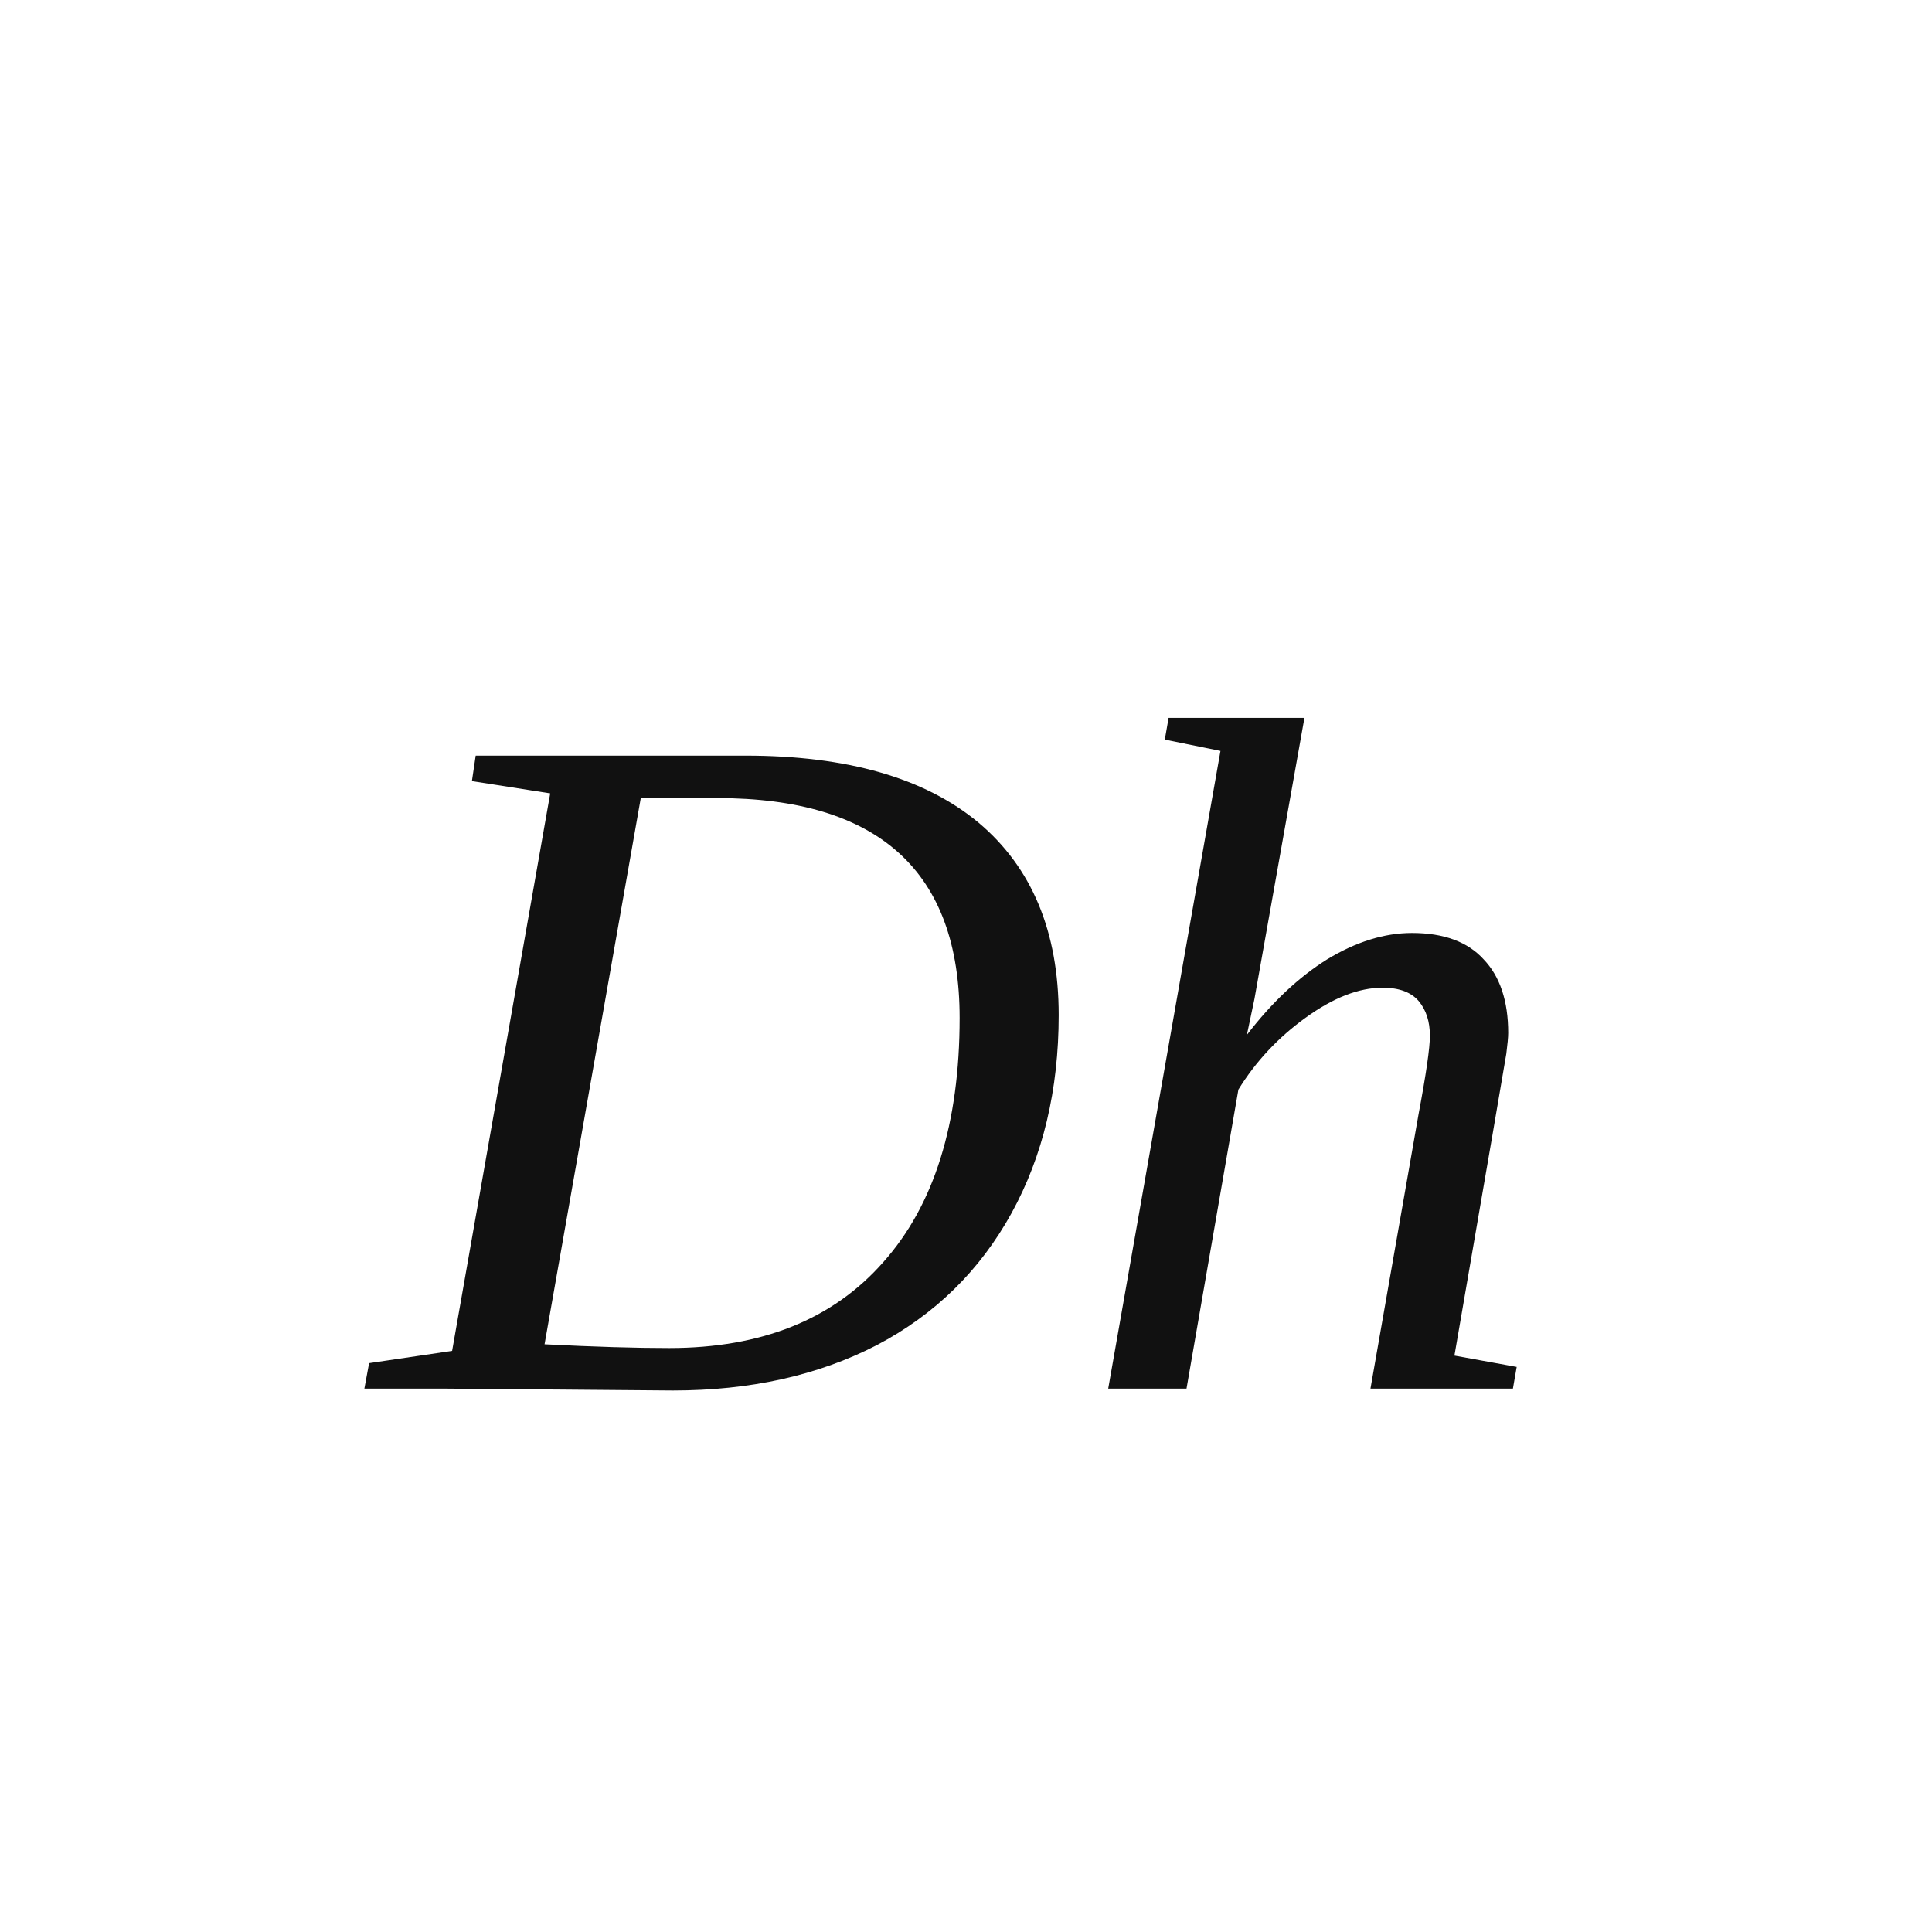
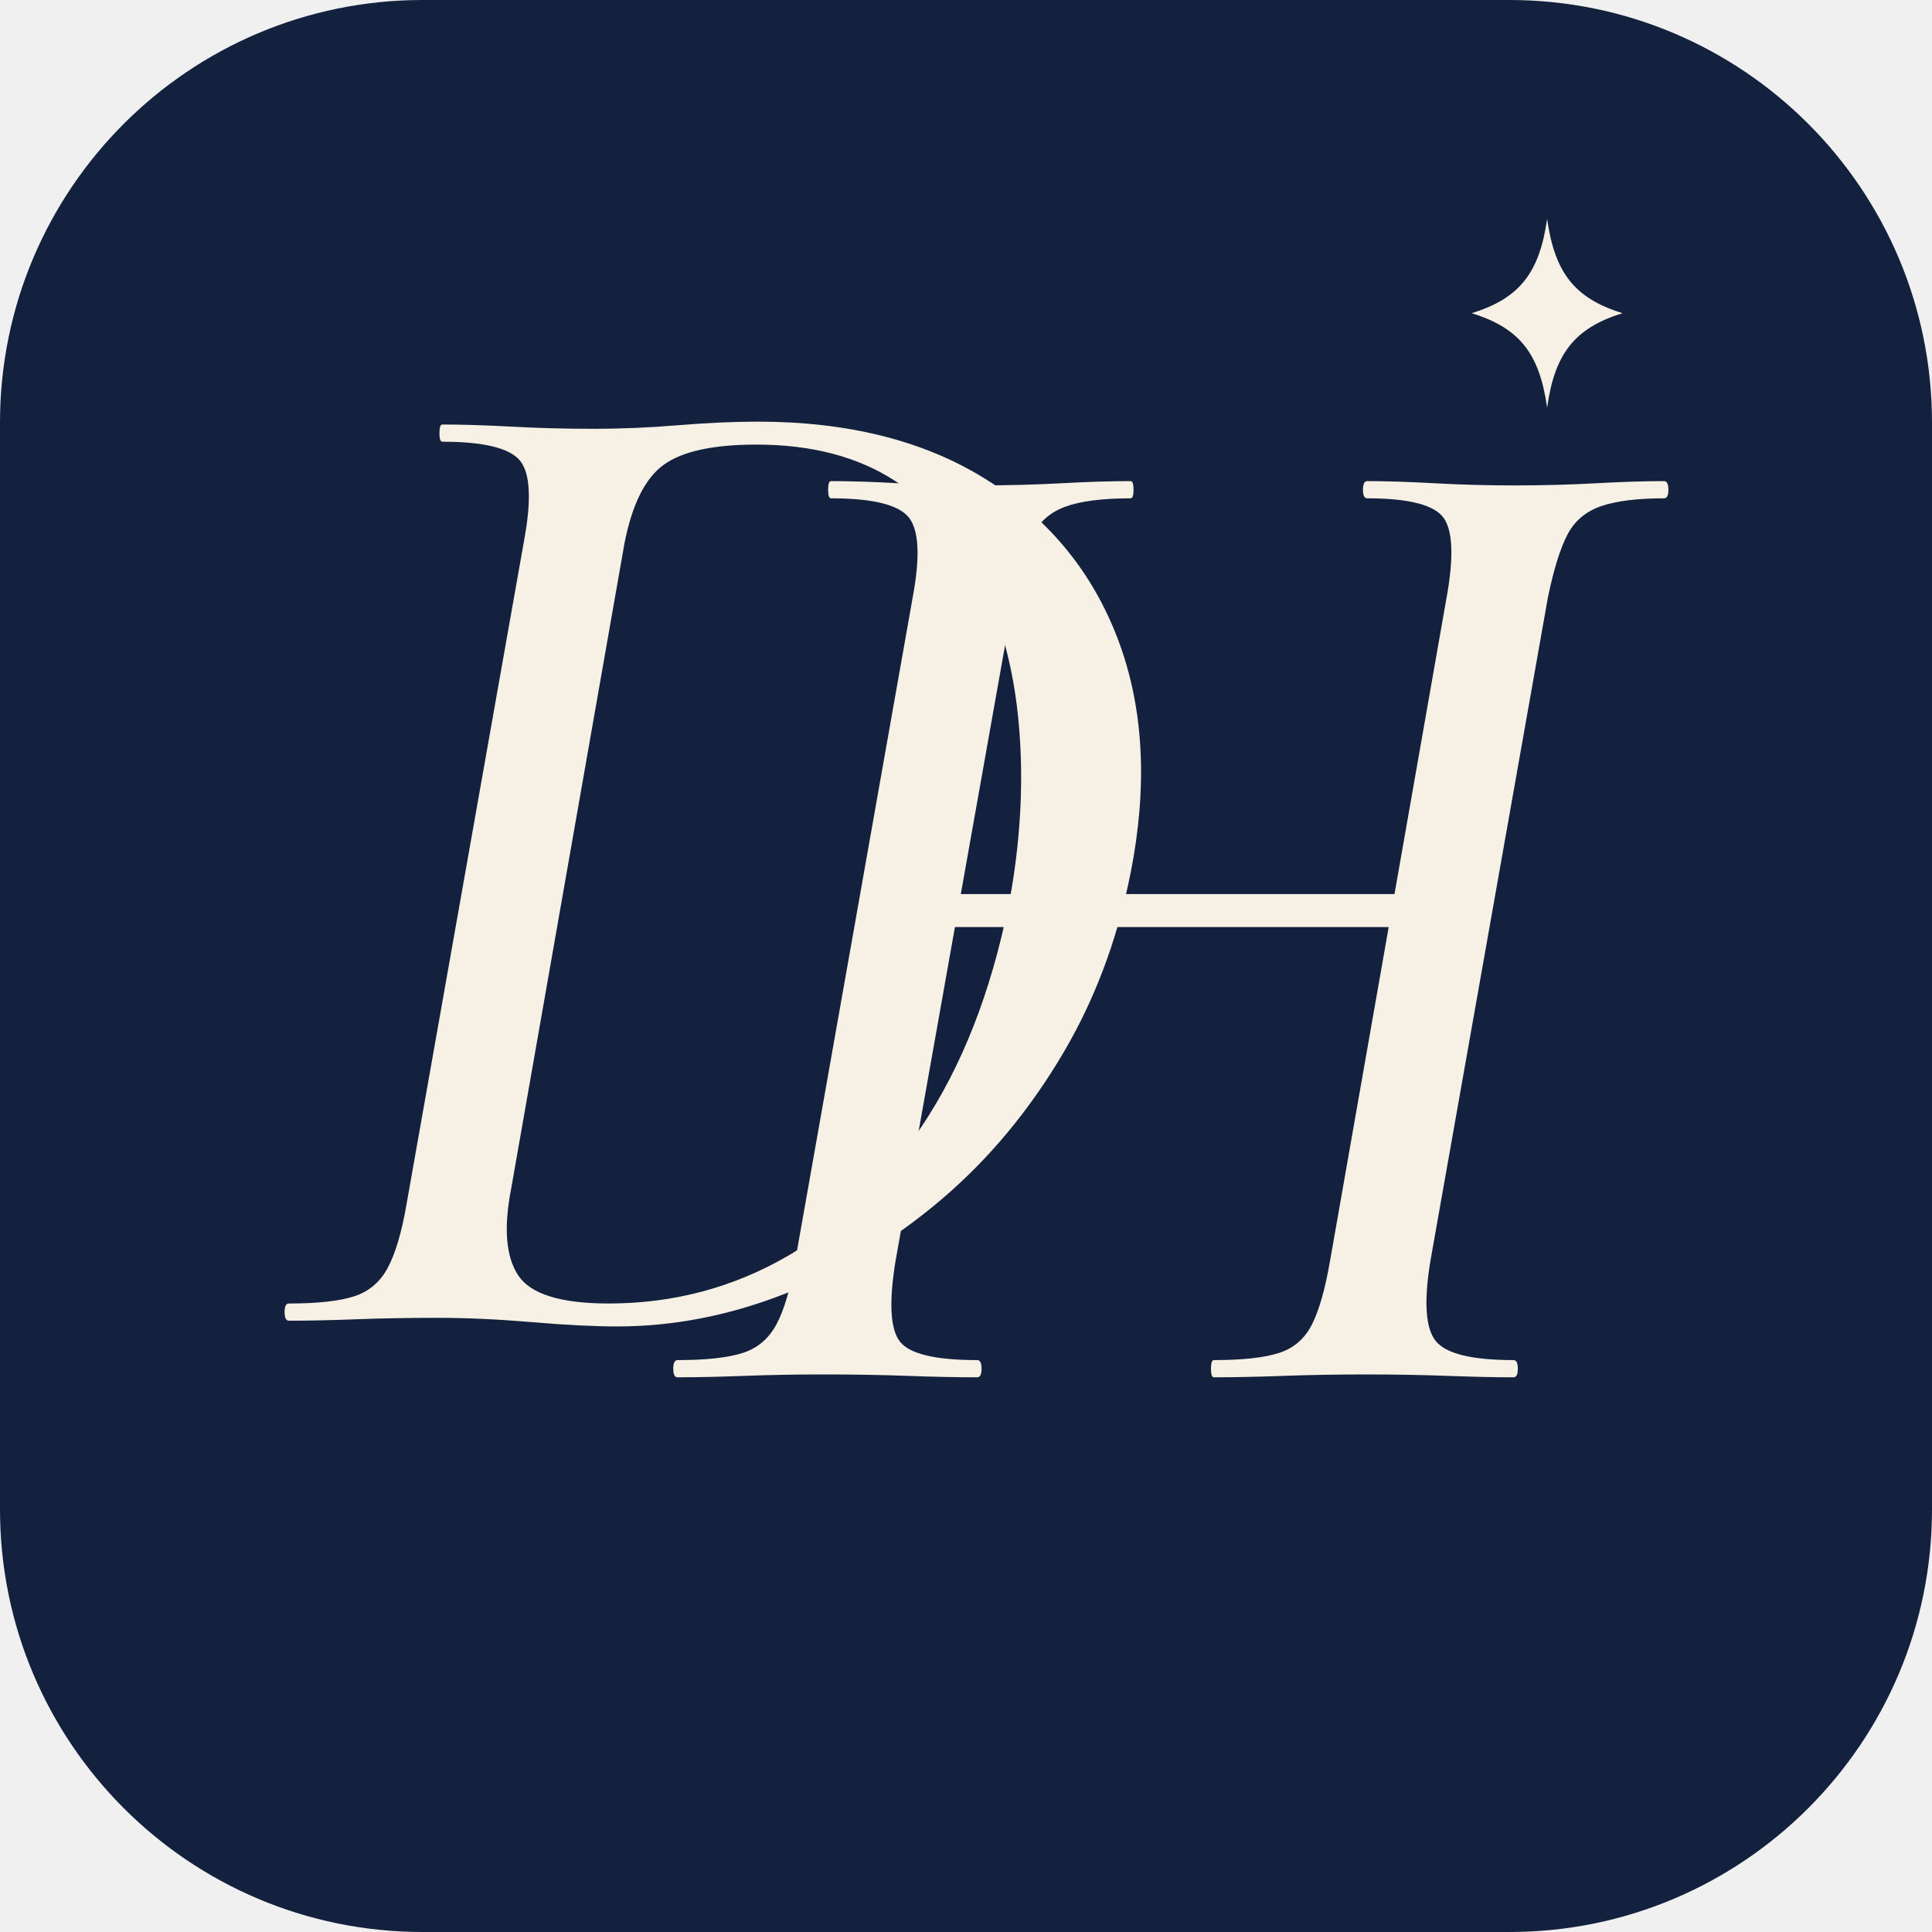
- <svg xmlns="http://www.w3.org/2000/svg" viewBox="0 0 32 32">
-   <rect width="32" height="32" fill="#ffffff" />
-   <text x="16" y="23" text-anchor="middle" font-family="Georgia, 'Times New Roman', serif" font-style="italic" font-size="16" fill="#111111">Dh</text>
+ <svg xmlns="http://www.w3.org/2000/svg" viewBox="0 0 512 512" role="img" aria-labelledby="title">
+   <rect width="512" height="512" rx="112" fill="#13213F" />
+   <g fill="#F7F1E5">
+     <path d="M241 -4Q217 -4 181.5 -1.0Q146 2 116 2Q85 2 59.0 1.0Q33 0 12 0Q9 0 9.0 6.0Q9 12 12 12Q42 12 57.5 17.0Q73 22 81.0 37.0Q89 52 94 81L176 544Q184 587 173.0 600.0Q162 613 119 613Q117 613 117.0 619.0Q117 625 119 625Q140 625 167.5 623.5Q195 622 225 622Q253 622 283.5 624.5Q314 627 339 627Q433 627 497.0 587.5Q561 548 588.5 479.5Q616 411 601 323Q588 248 552.5 187.5Q517 127 467.0 84.5Q417 42 358.5 19.0Q300 -4 241 -4ZM235 12Q303 12 360.5 45.5Q418 79 458.5 143.5Q499 208 516 301Q526 361 521.0 416.5Q516 472 495.0 516.0Q474 560 435.0 585.5Q396 611 338 611Q293 611 273.5 597.0Q254 583 246 542L167 92Q159 51 172.0 31.5Q185 12 235 12Z" transform="translate(72 350) scale(.38 -.38)" />
+     <path d="M12 0Q9 0 9.0 6.0Q9 12 12 12Q42 12 57.5 17.0Q73 22 81.0 37.0Q89 52 94 81L176 544Q184 587 173.0 600.0Q162 613 119 613Q117 613 117.0 619.0Q117 625 119 625Q140 625 166.0 623.5Q192 622 221 622Q252 622 279.5 623.5Q307 625 328 625Q330 625 330.0 619.0Q330 613 328 613Q298 613 282.0 607.0Q266 601 259.0 586.0Q252 571 246 542L164 81Q157 38 167.0 25.0Q177 12 221 12Q224 12 224.0 6.0Q224 0 221 0Q200 0 172.5 1.0Q145 2 114 2Q85 2 58.5 1.0Q32 0 12 0ZM162 314 166 337H548L546 314ZM386 0Q384 0 384.0 6.0Q384 12 386 12Q416 12 431.5 17.0Q447 22 454.5 37.0Q462 52 467 81L548 542Q556 585 546.5 599.0Q537 613 493 613Q490 613 490.0 619.0Q490 625 493 625Q513 625 540.0 623.5Q567 622 596 622Q625 622 652.5 623.5Q680 625 700 625Q703 625 703.0 619.0Q703 613 700 613Q672 613 656.0 607.5Q640 602 632.5 587.5Q625 573 619 544L537 81Q530 38 541.0 25.0Q552 12 595 12Q598 12 598.0 6.0Q598 0 595 0Q576 0 549.0 1.0Q522 2 492 2Q462 2 434.5 1.0Q407 0 386 0Z" transform="translate(175 365) scale(.38 -.38)" />
+     <path d="M410 58 C412 72 417 79 430 83 C417 87 412 94 410 108 C408 94 403 87 390 83 C403 79 408 72 410 58 Z" />
+   </g>
</svg>
